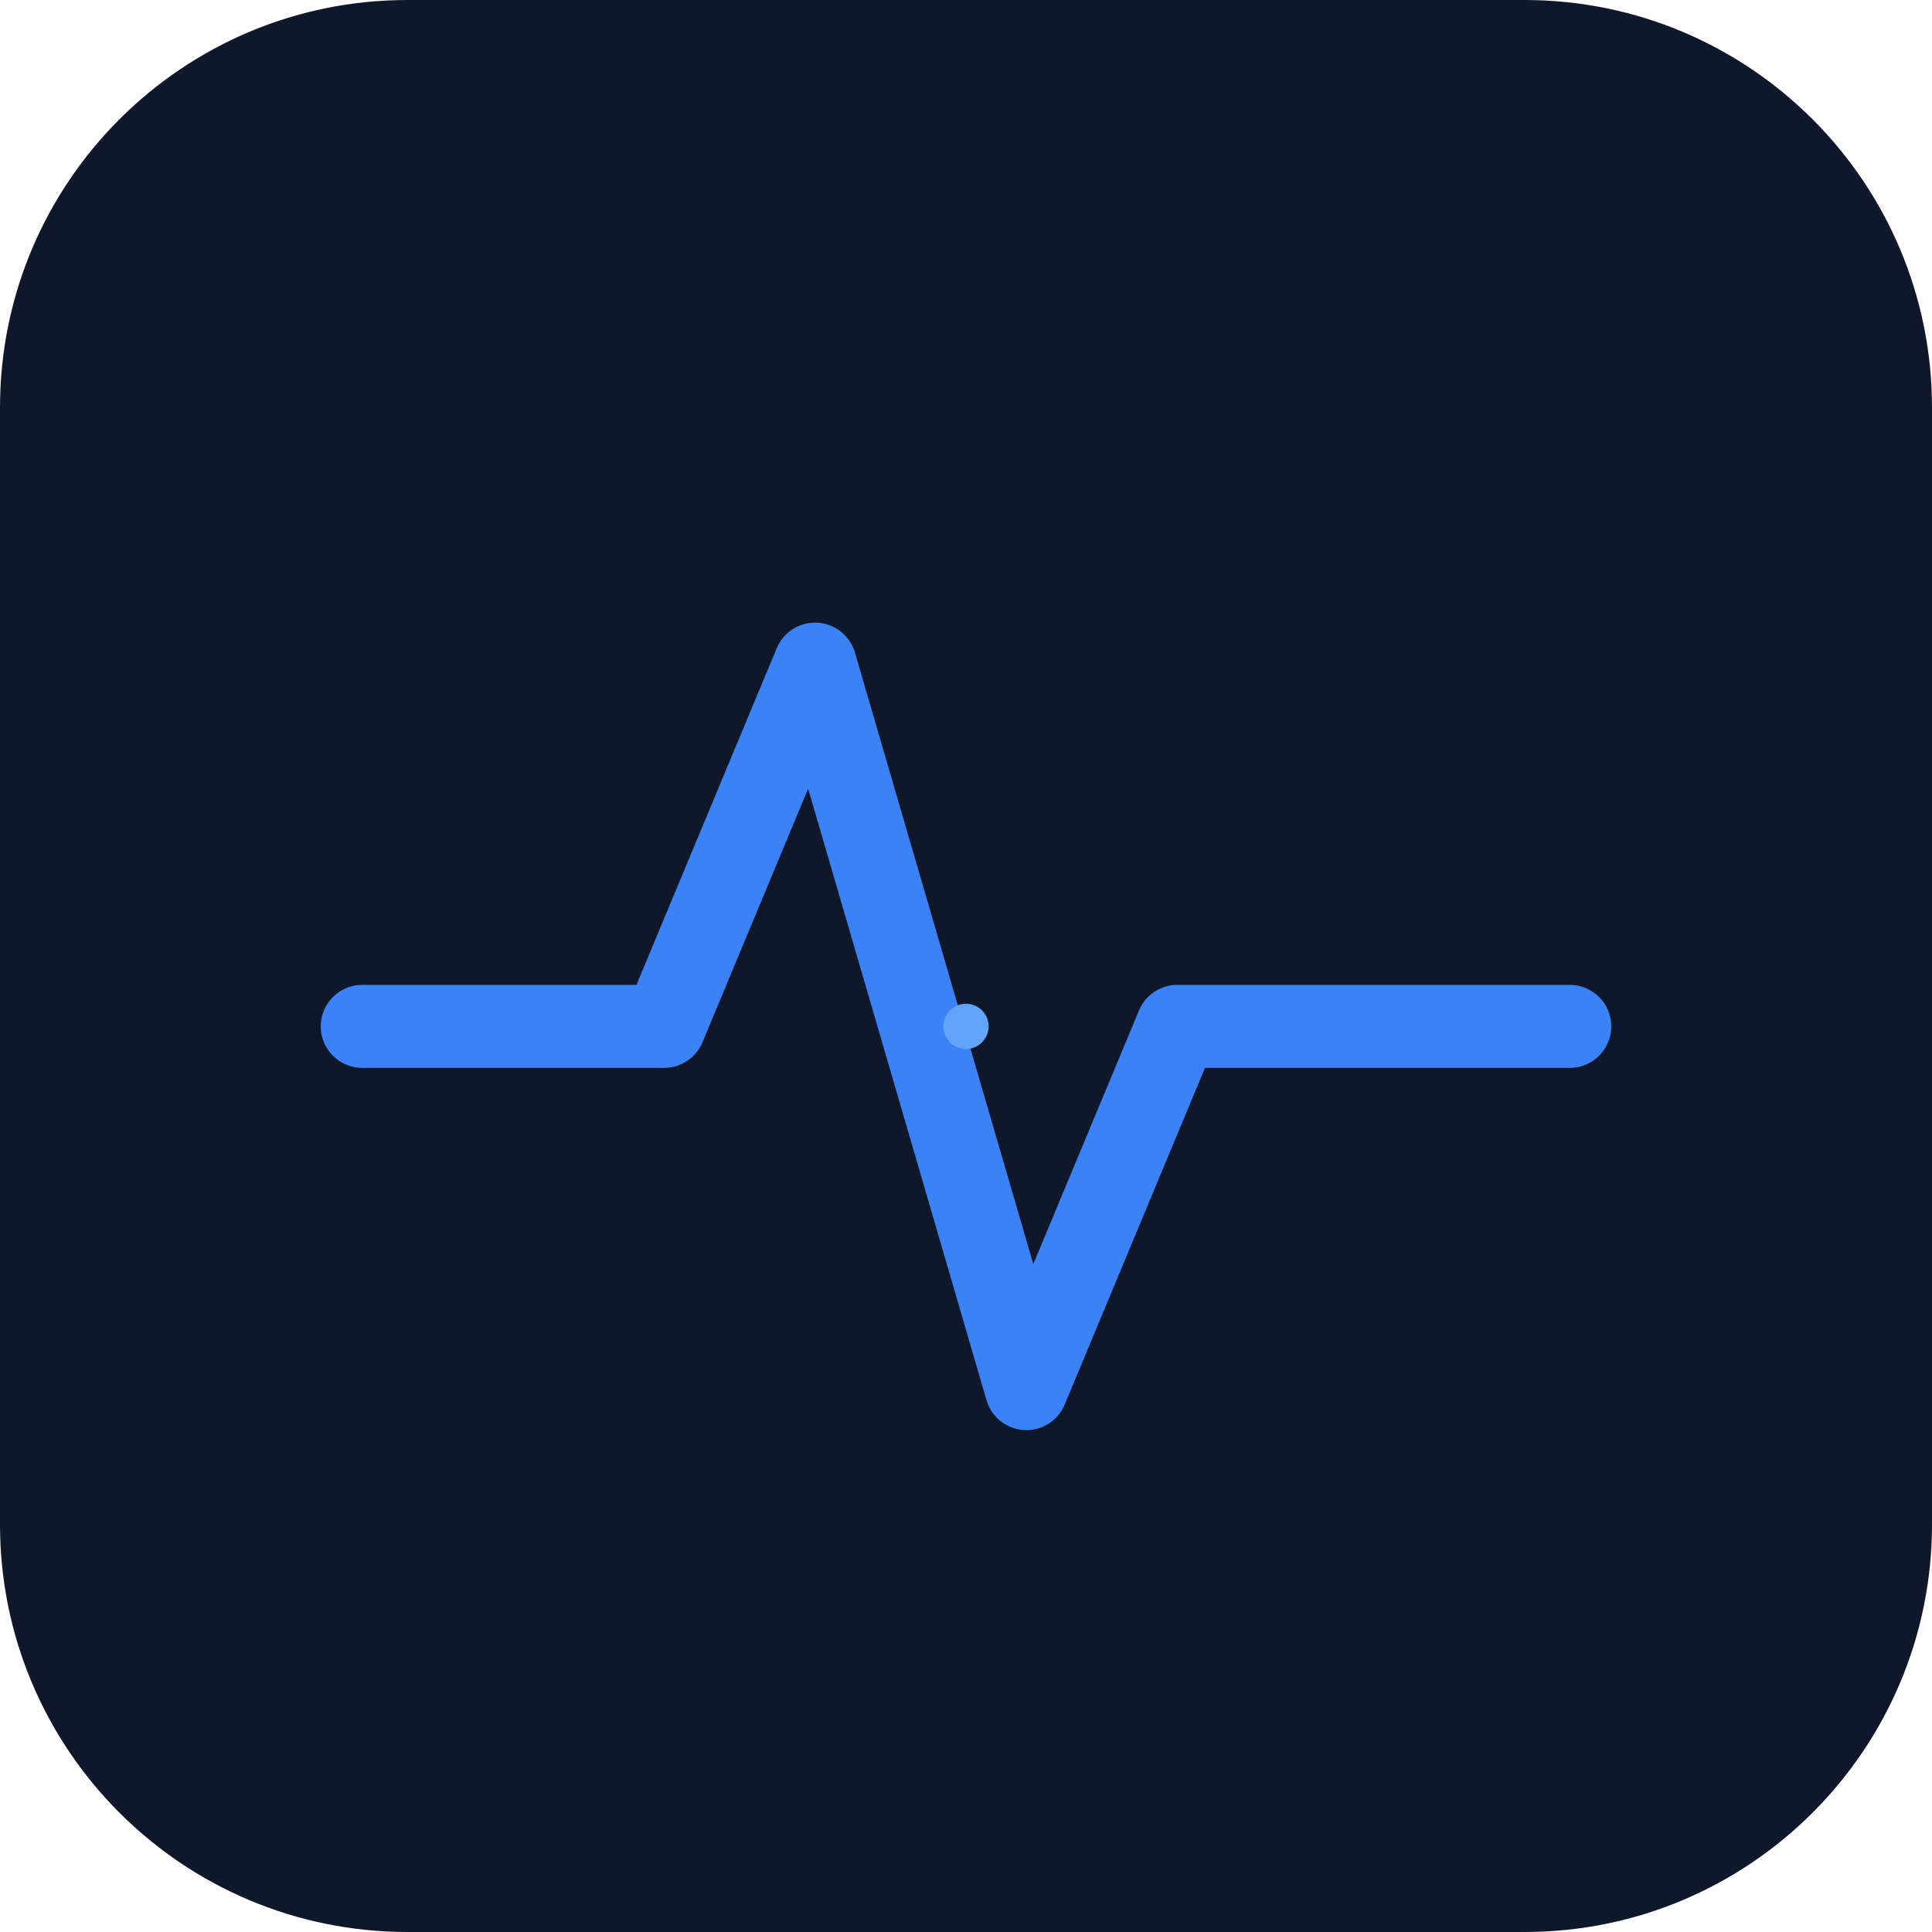
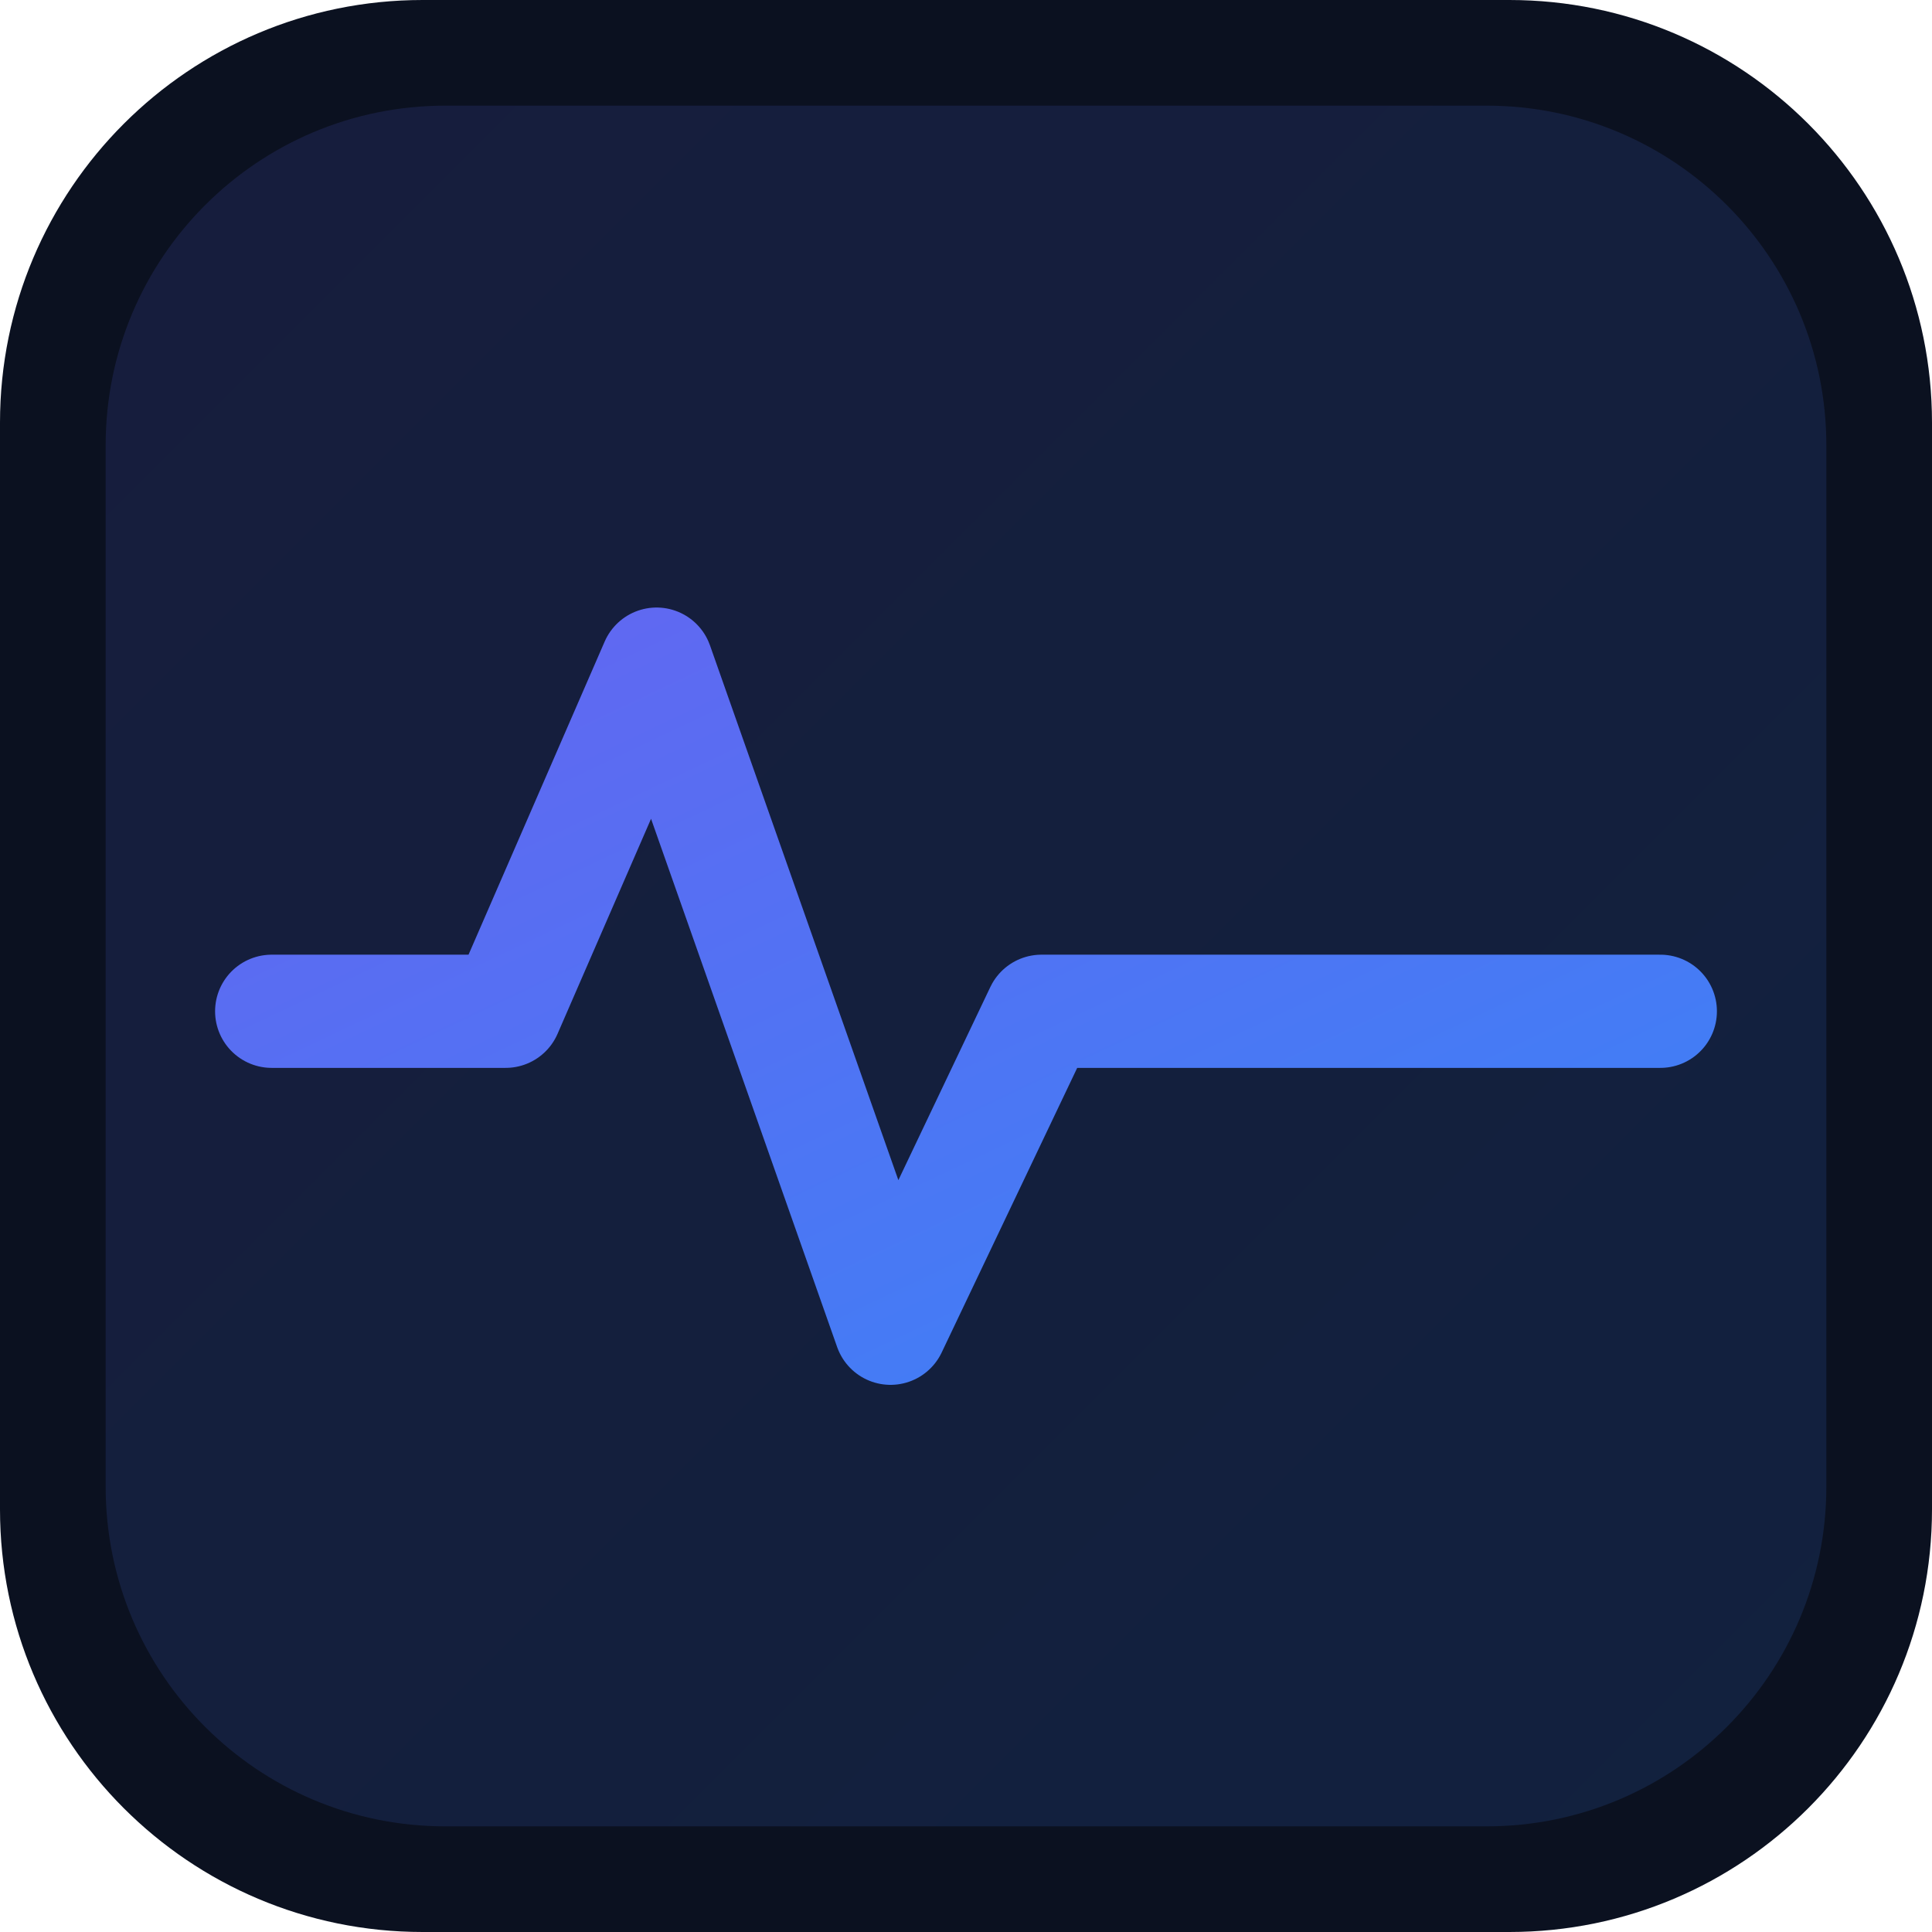
<svg xmlns="http://www.w3.org/2000/svg" width="512" height="512" viewBox="0 0 512 512">
-   <rect width="512" height="512" rx="108" fill="#0f172a" />
-   <path d="M96 272h80l40-96 56 192 40-96h104" stroke="#3b82f6" stroke-width="22" stroke-linecap="round" stroke-linejoin="round" fill="none" />
-   <circle cx="256" cy="272" r="6" fill="#60a5fa" />
+   <defs>
+     <linearGradient id="g" x1="0" y1="0" x2="1" y2="1">
+       <stop offset="0" stop-color="#6366f1" />
+       <stop offset="1" stop-color="#3b82f6" />
+     </linearGradient>
+   </defs>
+   <rect width="512" height="512" rx="112" fill="#0b1120" />
+   <rect x="28" y="28" width="456" height="456" rx="90" fill="url(#g)" opacity="0.14" />
+   <path d="M72 268h62l40-92 62 176 40-84h164" stroke="url(#g)" stroke-width="30" stroke-linecap="round" stroke-linejoin="round" fill="none" />
</svg>
